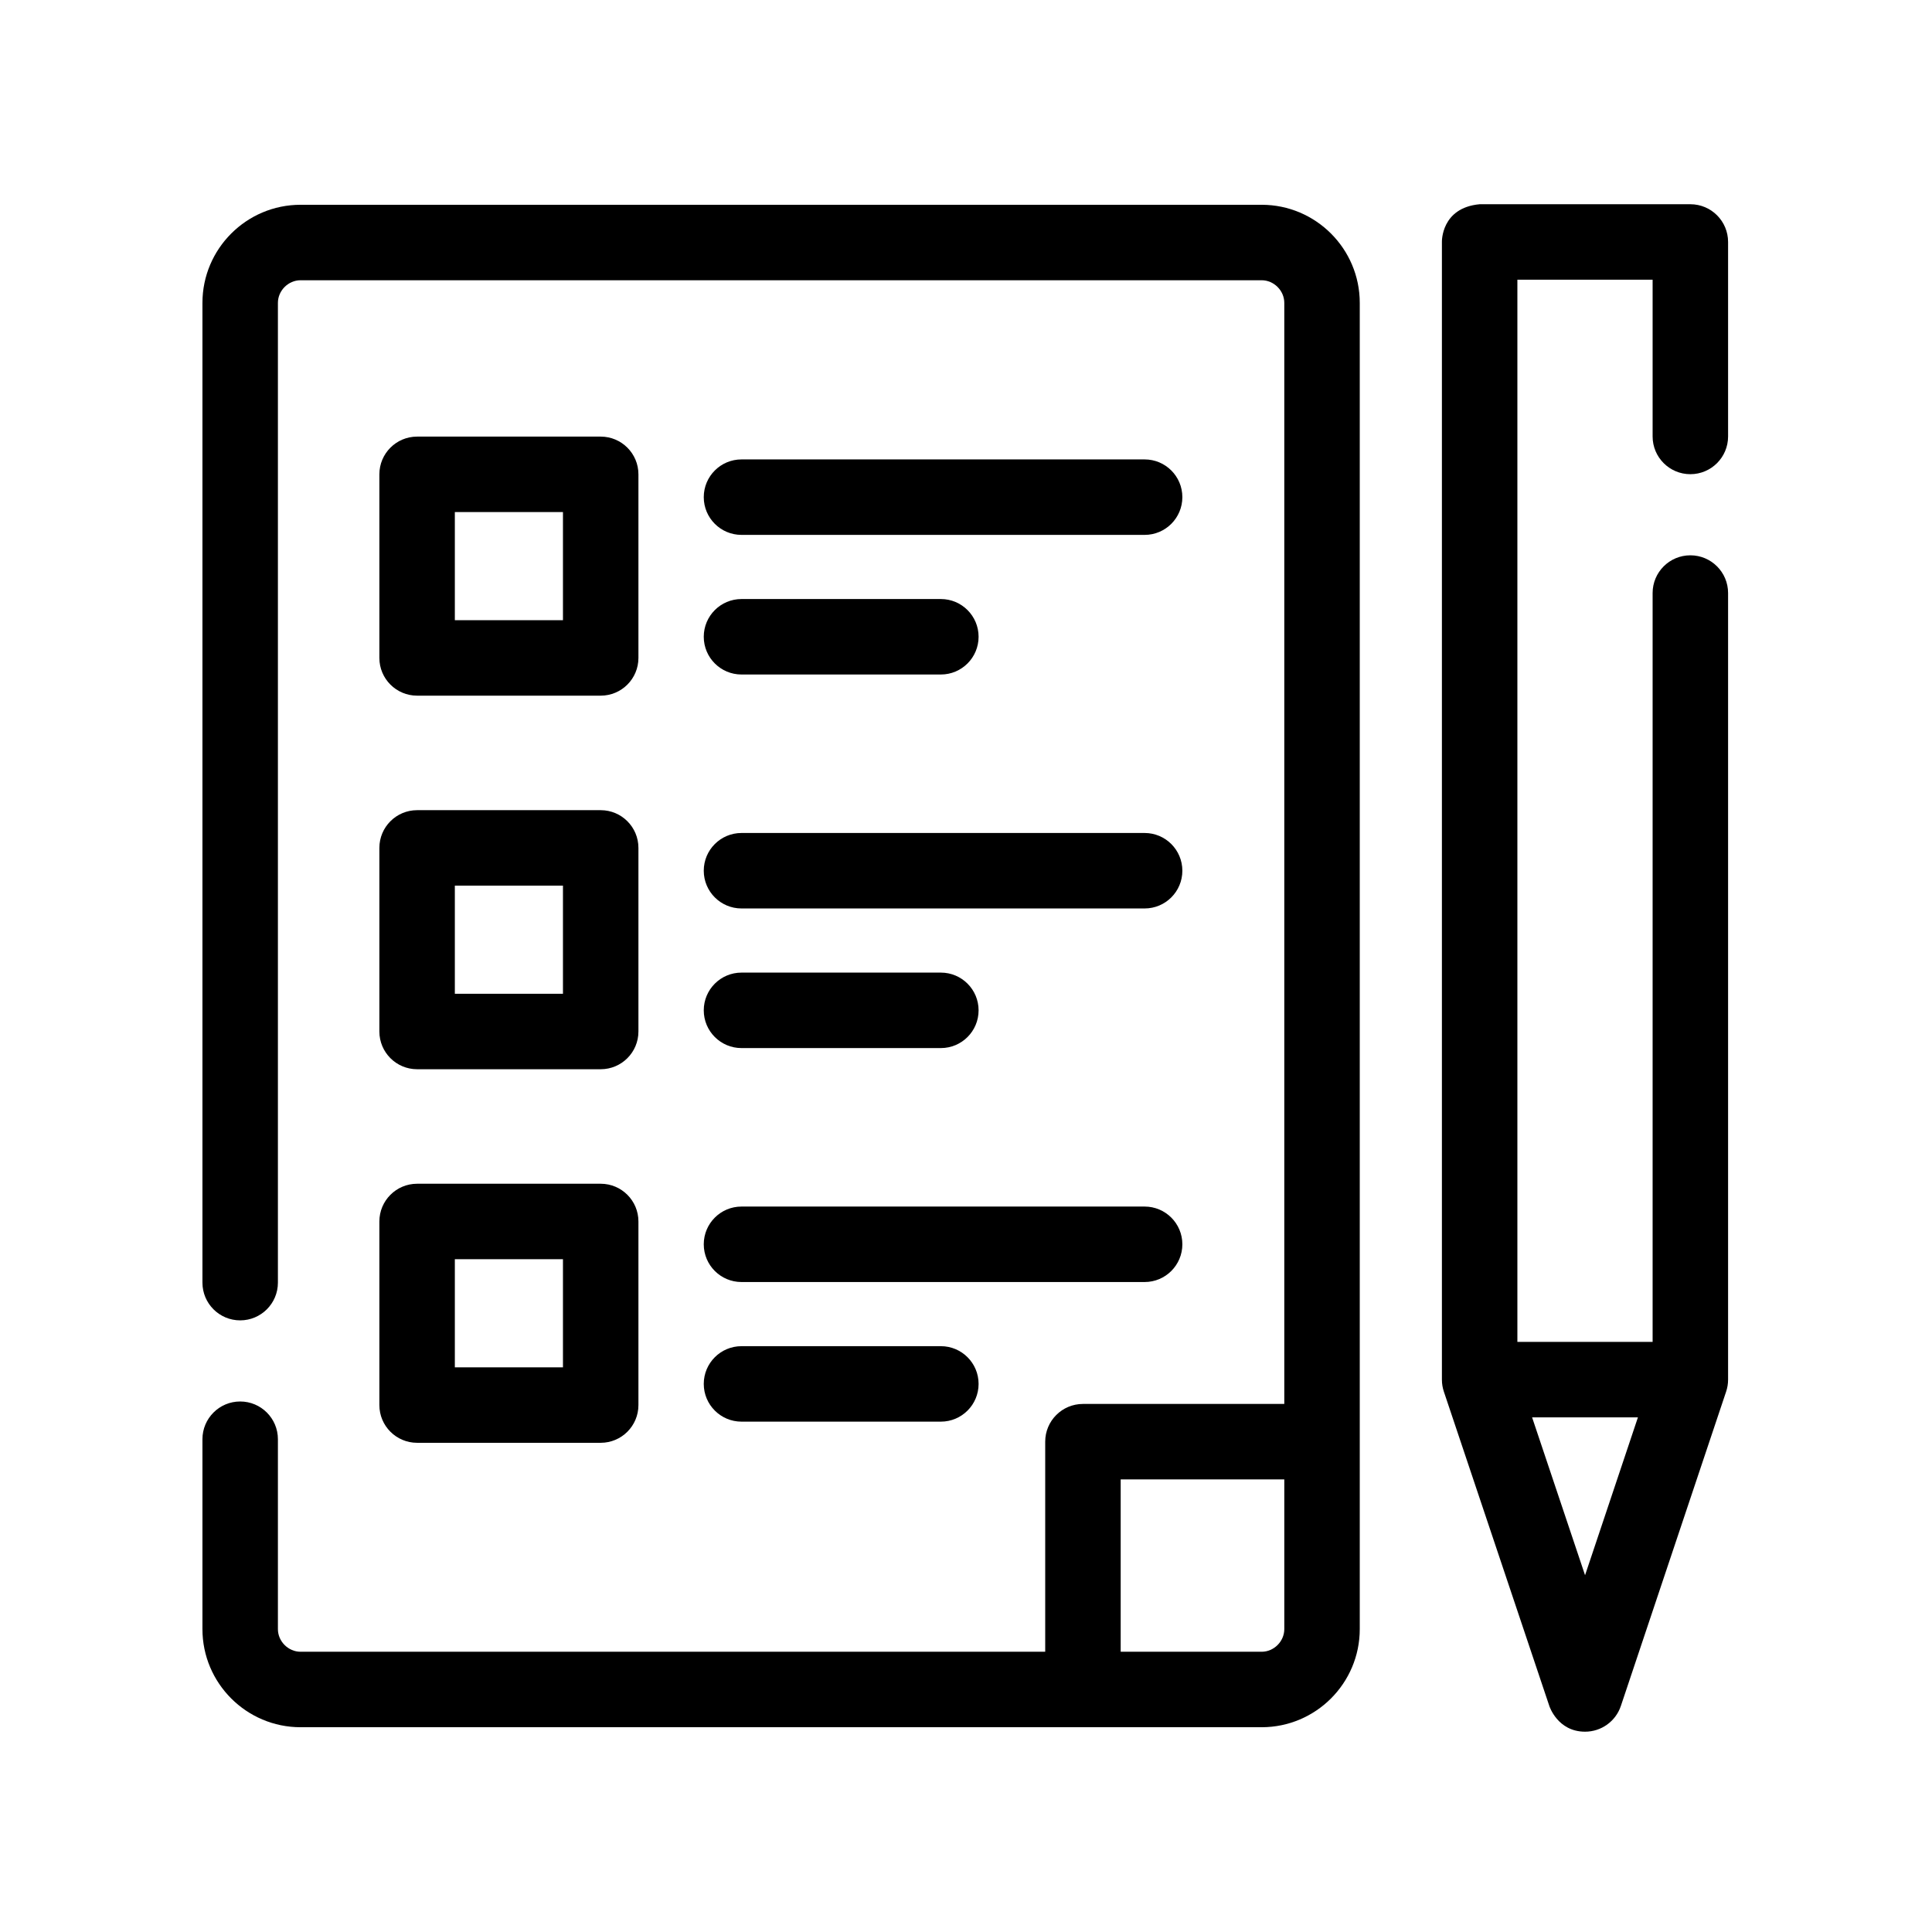
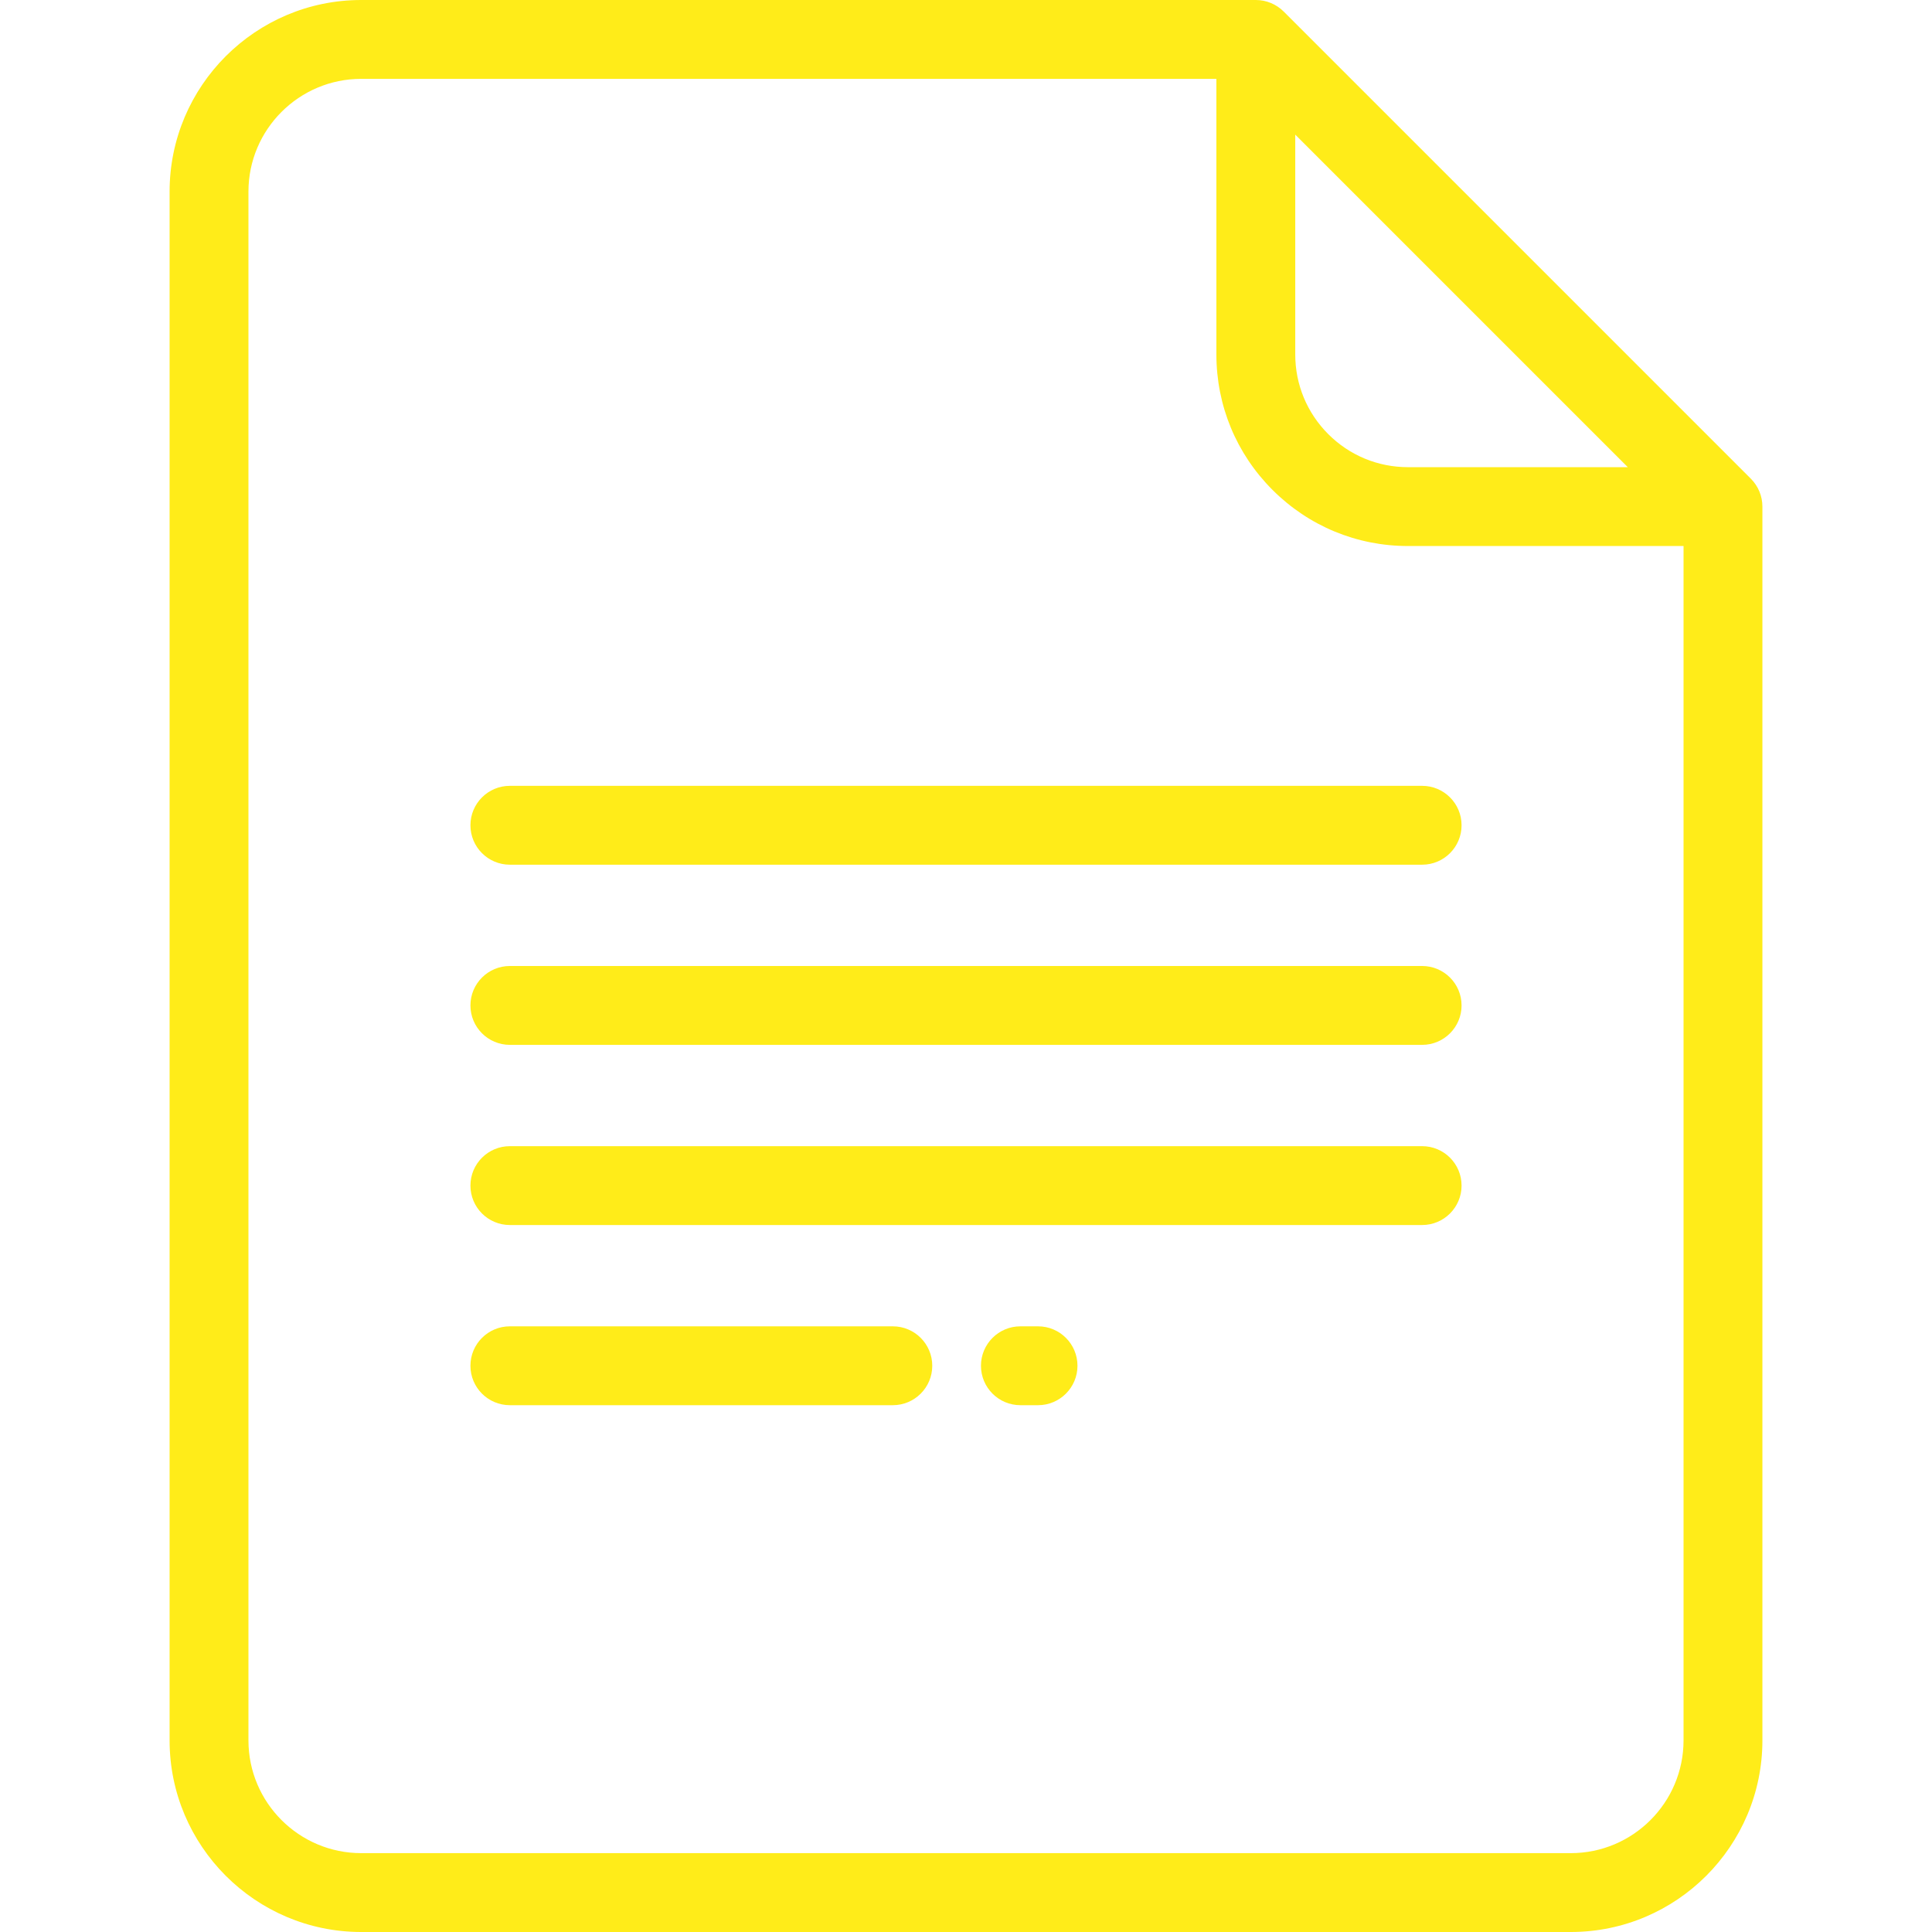
- <svg xmlns="http://www.w3.org/2000/svg" version="1.1" id="Icons" x="0px" y="0px" viewBox="0 0 512 512" style="enable-background:new 0 0 512 512;" xml:space="preserve">
-   <g id="Task-list">
-     <path d="M100.538,372.357c0,5.523,4.477,10,10,10h48.652c5.523,0,10-4.477,10-10v-48.652c0-5.523-4.477-10-10-10h-48.652   c-5.523,0-10,4.477-10,10V372.357z M120.538,333.705h28.652v28.652h-28.652V333.705z" />
-     <path d="M196.504,339.75h106.833c5.523,0,10-4.477,10-10s-4.477-10-10-10H196.504c-5.523,0-10,4.477-10,10   S190.981,339.75,196.504,339.75z" />
-     <path d="M196.504,376.75h52.833c5.523,0,10-4.477,10-10s-4.477-10-10-10h-52.833c-5.523,0-10,4.477-10,10   S190.981,376.75,196.504,376.75z" />
-     <path d="M100.538,273.357c0,5.523,4.477,10,10,10h48.652c5.523,0,10-4.477,10-10v-48.652c0-5.523-4.477-10-10-10h-48.652   c-5.523,0-10,4.477-10,10V273.357z M120.538,234.705h28.652v28.652h-28.652V234.705z" />
-     <path d="M196.504,240.75h106.833c5.523,0,10-4.477,10-10s-4.477-10-10-10H196.504c-5.523,0-10,4.477-10,10   S190.981,240.75,196.504,240.75z" />
-     <path d="M196.504,277.75h52.833c5.523,0,10-4.477,10-10s-4.477-10-10-10h-52.833c-5.523,0-10,4.477-10,10   S190.981,277.75,196.504,277.75z" />
-     <path d="M110.538,184.357h48.652c5.523,0,10-4.477,10-10v-48.652c0-5.523-4.477-10-10-10h-48.652c-5.523,0-10,4.477-10,10v48.652   C100.538,179.88,105.015,184.357,110.538,184.357z M120.538,135.705h28.652v28.652h-28.652V135.705z" />
-     <path d="M196.504,141.75h106.833c5.523,0,10-4.477,10-10s-4.477-10-10-10H196.504c-5.523,0-10,4.477-10,10   S190.981,141.75,196.504,141.75z" />
-     <path d="M196.504,178.75h52.833c5.523,0,10-4.477,10-10s-4.477-10-10-10h-52.833c-5.523,0-10,4.477-10,10   S190.981,178.75,196.504,178.75z" />
-     <path d="M420.069,458.916c4.298-0.004,8.115-2.749,9.479-6.825l27.894-83.297c0.343-1.023,0.518-2.096,0.518-3.175l0-208.456   c0-5.523-4.477-10-10-10s-10,4.477-10,10l0,198.456l-35.838,0.002l0-281.498h35.838v41.542c0,5.523,4.477,10,10,10s10-4.477,10-10   V64.124c0-5.523-4.477-10-10-10h-55.838c-10.274,0.942-10,10-10,10l0,301.499c0,1.082,0.175,2.155,0.52,3.181l27.944,83.293   C410.585,452.096,412.757,458.923,420.069,458.916z M420.057,417.45l-14.033-41.828l28.041-0.002L420.057,417.45z" />
-     <path d="M334.351,54.269H79.649c-14.336,0-26,11.664-26,26v259.641c0,5.523,4.477,10,10,10s10-4.477,10-10V80.269   c0-3.252,2.748-6,6-6h254.701c3.252,0,6,2.748,6,6V372.06h-53.359c-5.523,0-10,4.477-10,10v55.672H79.649c-3.252,0-6-2.748-6-6   v-50.324c0-5.523-4.477-10-10-10s-10,4.477-10,10v50.324c0,14.336,11.664,26,26,26h254.701c14.336,0,26-11.664,26-26V80.269   C360.351,65.932,348.687,54.269,334.351,54.269z M334.351,437.731h-37.359V392.06h43.359v39.672   C340.351,434.984,337.603,437.731,334.351,437.731z" />
+ <svg xmlns="http://www.w3.org/2000/svg" fill="#FFEC19" height="200px" width="200px" version="1.1" id="Layer_1" viewBox="0 0 512.001 512.001" xml:space="preserve">
+   <g id="SVGRepo_bgCarrier" stroke-width="0" />
+   <g id="SVGRepo_tracerCarrier" stroke-linecap="round" stroke-linejoin="round" />
+   <g id="SVGRepo_iconCarrier">
+     <g>
+       <g>
+         <path d="M463.996,126.864L340.192,3.061C338.231,1.101,335.574,0,332.803,0H95.726C67.724,0,44.944,22.782,44.944,50.784v410.434 c0,28.001,22.781,50.783,50.783,50.783h320.547c28.002,0,50.783-22.781,50.783-50.783V134.253 C467.056,131.482,465.955,128.824,463.996,126.864z M343.255,35.679l88.127,88.126H373.14c-7.984,0-15.49-3.109-21.134-8.753 c-5.643-5.643-8.752-13.148-8.751-21.131V35.679z M446.158,461.217c0,16.479-13.406,29.885-29.884,29.885H95.726 c-16.479,0-29.885-13.406-29.885-29.885V50.784c0.001-16.479,13.407-29.886,29.885-29.886h226.631v73.021 c-0.002,13.565,5.28,26.318,14.871,35.909c9.592,9.592,22.345,14.874,35.911,14.874h73.018V461.217z" />
+       </g>
+     </g>
+     <g>
+       <g>
+         <path d="M275.092,351.492h-4.678c-5.77,0-10.449,4.678-10.449,10.449s4.679,10.449,10.449,10.449h4.678 c5.77,0,10.449-4.678,10.449-10.449S280.862,351.492,275.092,351.492z" />
+       </g>
+     </g>
+     <g>
+       <g>
+         <path d="M236.61,351.492H135.118c-5.77,0-10.449,4.678-10.449,10.449s4.679,10.449,10.449,10.449H236.61 c5.77,0,10.449-4.678,10.449-10.449S242.381,351.492,236.61,351.492z" />
+       </g>
+     </g>
+     <g>
+       <g>
+         <path d="M376.882,303.747H135.119c-5.77,0-10.449,4.678-10.449,10.449c0,5.771,4.679,10.449,10.449,10.449h241.763 c5.77,0,10.449-4.678,10.449-10.449C387.331,308.425,382.652,303.747,376.882,303.747z" />
+       </g>
+     </g>
+     <g>
+       <g>
+         <path d="M376.882,256H135.119c-5.77,0-10.449,4.678-10.449,10.449c0,5.771,4.679,10.449,10.449,10.449h241.763 c5.77,0,10.449-4.678,10.449-10.449C387.331,260.678,382.652,256,376.882,256z" />
+       </g>
+     </g>
+     <g>
+       <g>
+         <path d="M376.882,208.255H135.119c-5.77,0-10.449,4.678-10.449,10.449c0,5.771,4.679,10.449,10.449,10.449h241.763 c5.77,0,10.449-4.678,10.449-10.449S382.652,208.255,376.882,208.255z" />
+       </g>
+     </g>
  </g>
</svg>
